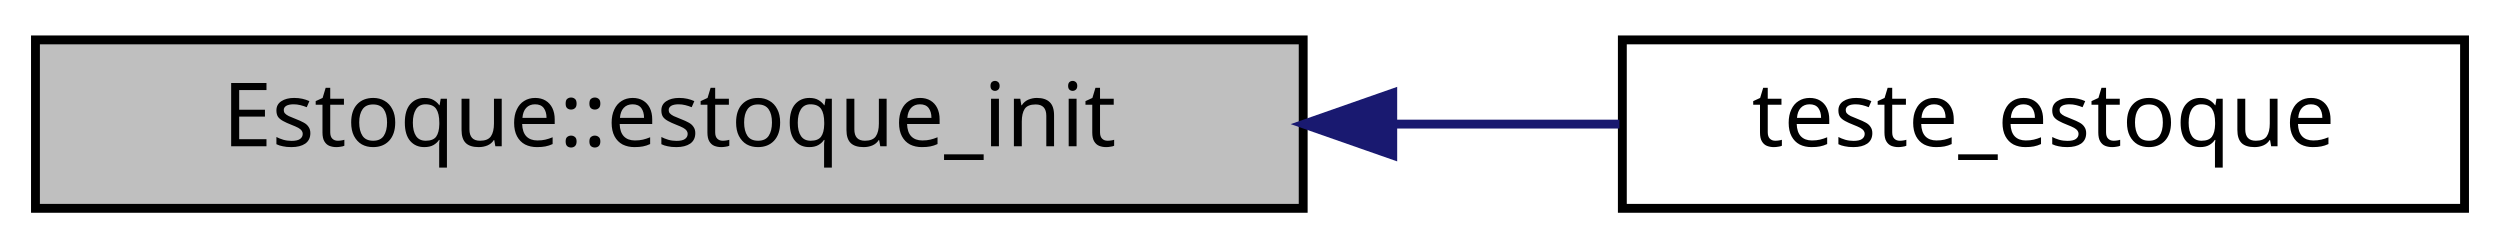
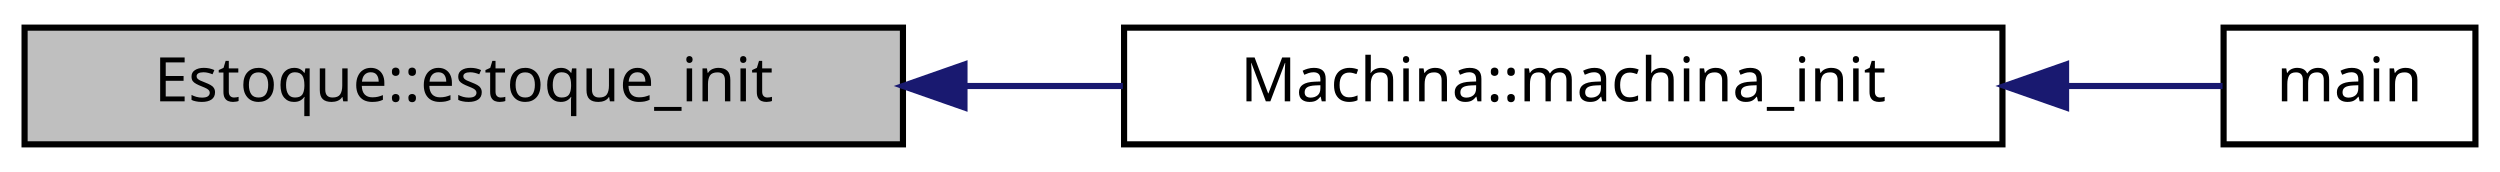
- <svg xmlns="http://www.w3.org/2000/svg" xmlns:xlink="http://www.w3.org/1999/xlink" width="282pt" height="28pt" viewBox="0.00 0.00 282.00 28.00">
+ <svg xmlns="http://www.w3.org/2000/svg" xmlns:xlink="http://www.w3.org/1999/xlink" width="407pt" height="28pt" viewBox="0.00 0.00 407.00 28.00">
  <g id="graph0" class="graph" transform="scale(1 1) rotate(0) translate(4 24)">
    <g id="node1" class="node">
      <polygon fill="#bfbfbf" stroke="#000000" points="0,-.5 0,-19.5 143,-19.5 143,-.5 0,-.5" />
      <text text-anchor="middle" x="71.5" y="-7.5" font-family="Fira Code" font-size="10.00" fill="#000000">Estoque::estoque_init</text>
    </g>
    <g id="node2" class="node">
      <g id="a_node2">
-         <a xlink:href="../../d0/d29/main_8c.html#af1d291eb446787a4df1bbe841497dade" target="_top" xlink:title="teste_estoque">
-           <polygon fill="none" stroke="#000000" points="179,-.5 179,-19.5 274,-19.5 274,-.5 179,-.5" />
-           <text text-anchor="middle" x="226.5" y="-7.5" font-family="Fira Code" font-size="10.00" fill="#000000">teste_estoque</text>
+         <a xlink:href="../../d1/df5/classMachina.html#a17c3a5d0ed70dbc9fbecc9a9c737c075" target="_top" xlink:title="Inicializa componentes da vending machine. ">
+           <polygon fill="none" stroke="#000000" points="179,-.5 179,-19.5 322,-19.5 322,-.5 179,-.5" />
+           <text text-anchor="middle" x="250.5" y="-7.5" font-family="Fira Code" font-size="10.00" fill="#000000">Machina::machina_init</text>
        </a>
      </g>
    </g>
    <g id="edge1" class="edge">
-       <path fill="none" stroke="#191970" d="M153.294,-10C161.97,-10 170.575,-10 178.671,-10" />
-       <polygon fill="#191970" stroke="#191970" points="153.102,-6.5 143.102,-10 153.102,-13.5 153.102,-6.5" />
+       <path fill="none" stroke="#191970" d="M153.043,-10C161.638,-10 170.332,-10 178.804,-10" />
+       <polygon fill="#191970" stroke="#191970" points="153.017,-6.5 143.017,-10 153.017,-13.5 153.017,-6.5" />
+     </g>
+     <g id="node3" class="node">
+       <g id="a_node3">
+         <a xlink:href="../../d0/d29/main_8c.html#ae66f6b31b5ad750f1fe042a706a4e3d4" target="_top" xlink:title="main">
+           <polygon fill="none" stroke="#000000" points="358,-.5 358,-19.5 399,-19.5 399,-.5 358,-.5" />
+           <text text-anchor="middle" x="378.5" y="-7.5" font-family="Fira Code" font-size="10.00" fill="#000000">main</text>
+         </a>
+       </g>
+     </g>
+     <g id="edge2" class="edge">
+       <path fill="none" stroke="#191970" d="M332.577,-10C341.835,-10 350.542,-10 357.835,-10" />
+       <polygon fill="#191970" stroke="#191970" points="332.357,-6.5 322.357,-10 332.357,-13.5 332.357,-6.5" />
    </g>
  </g>
</svg>
